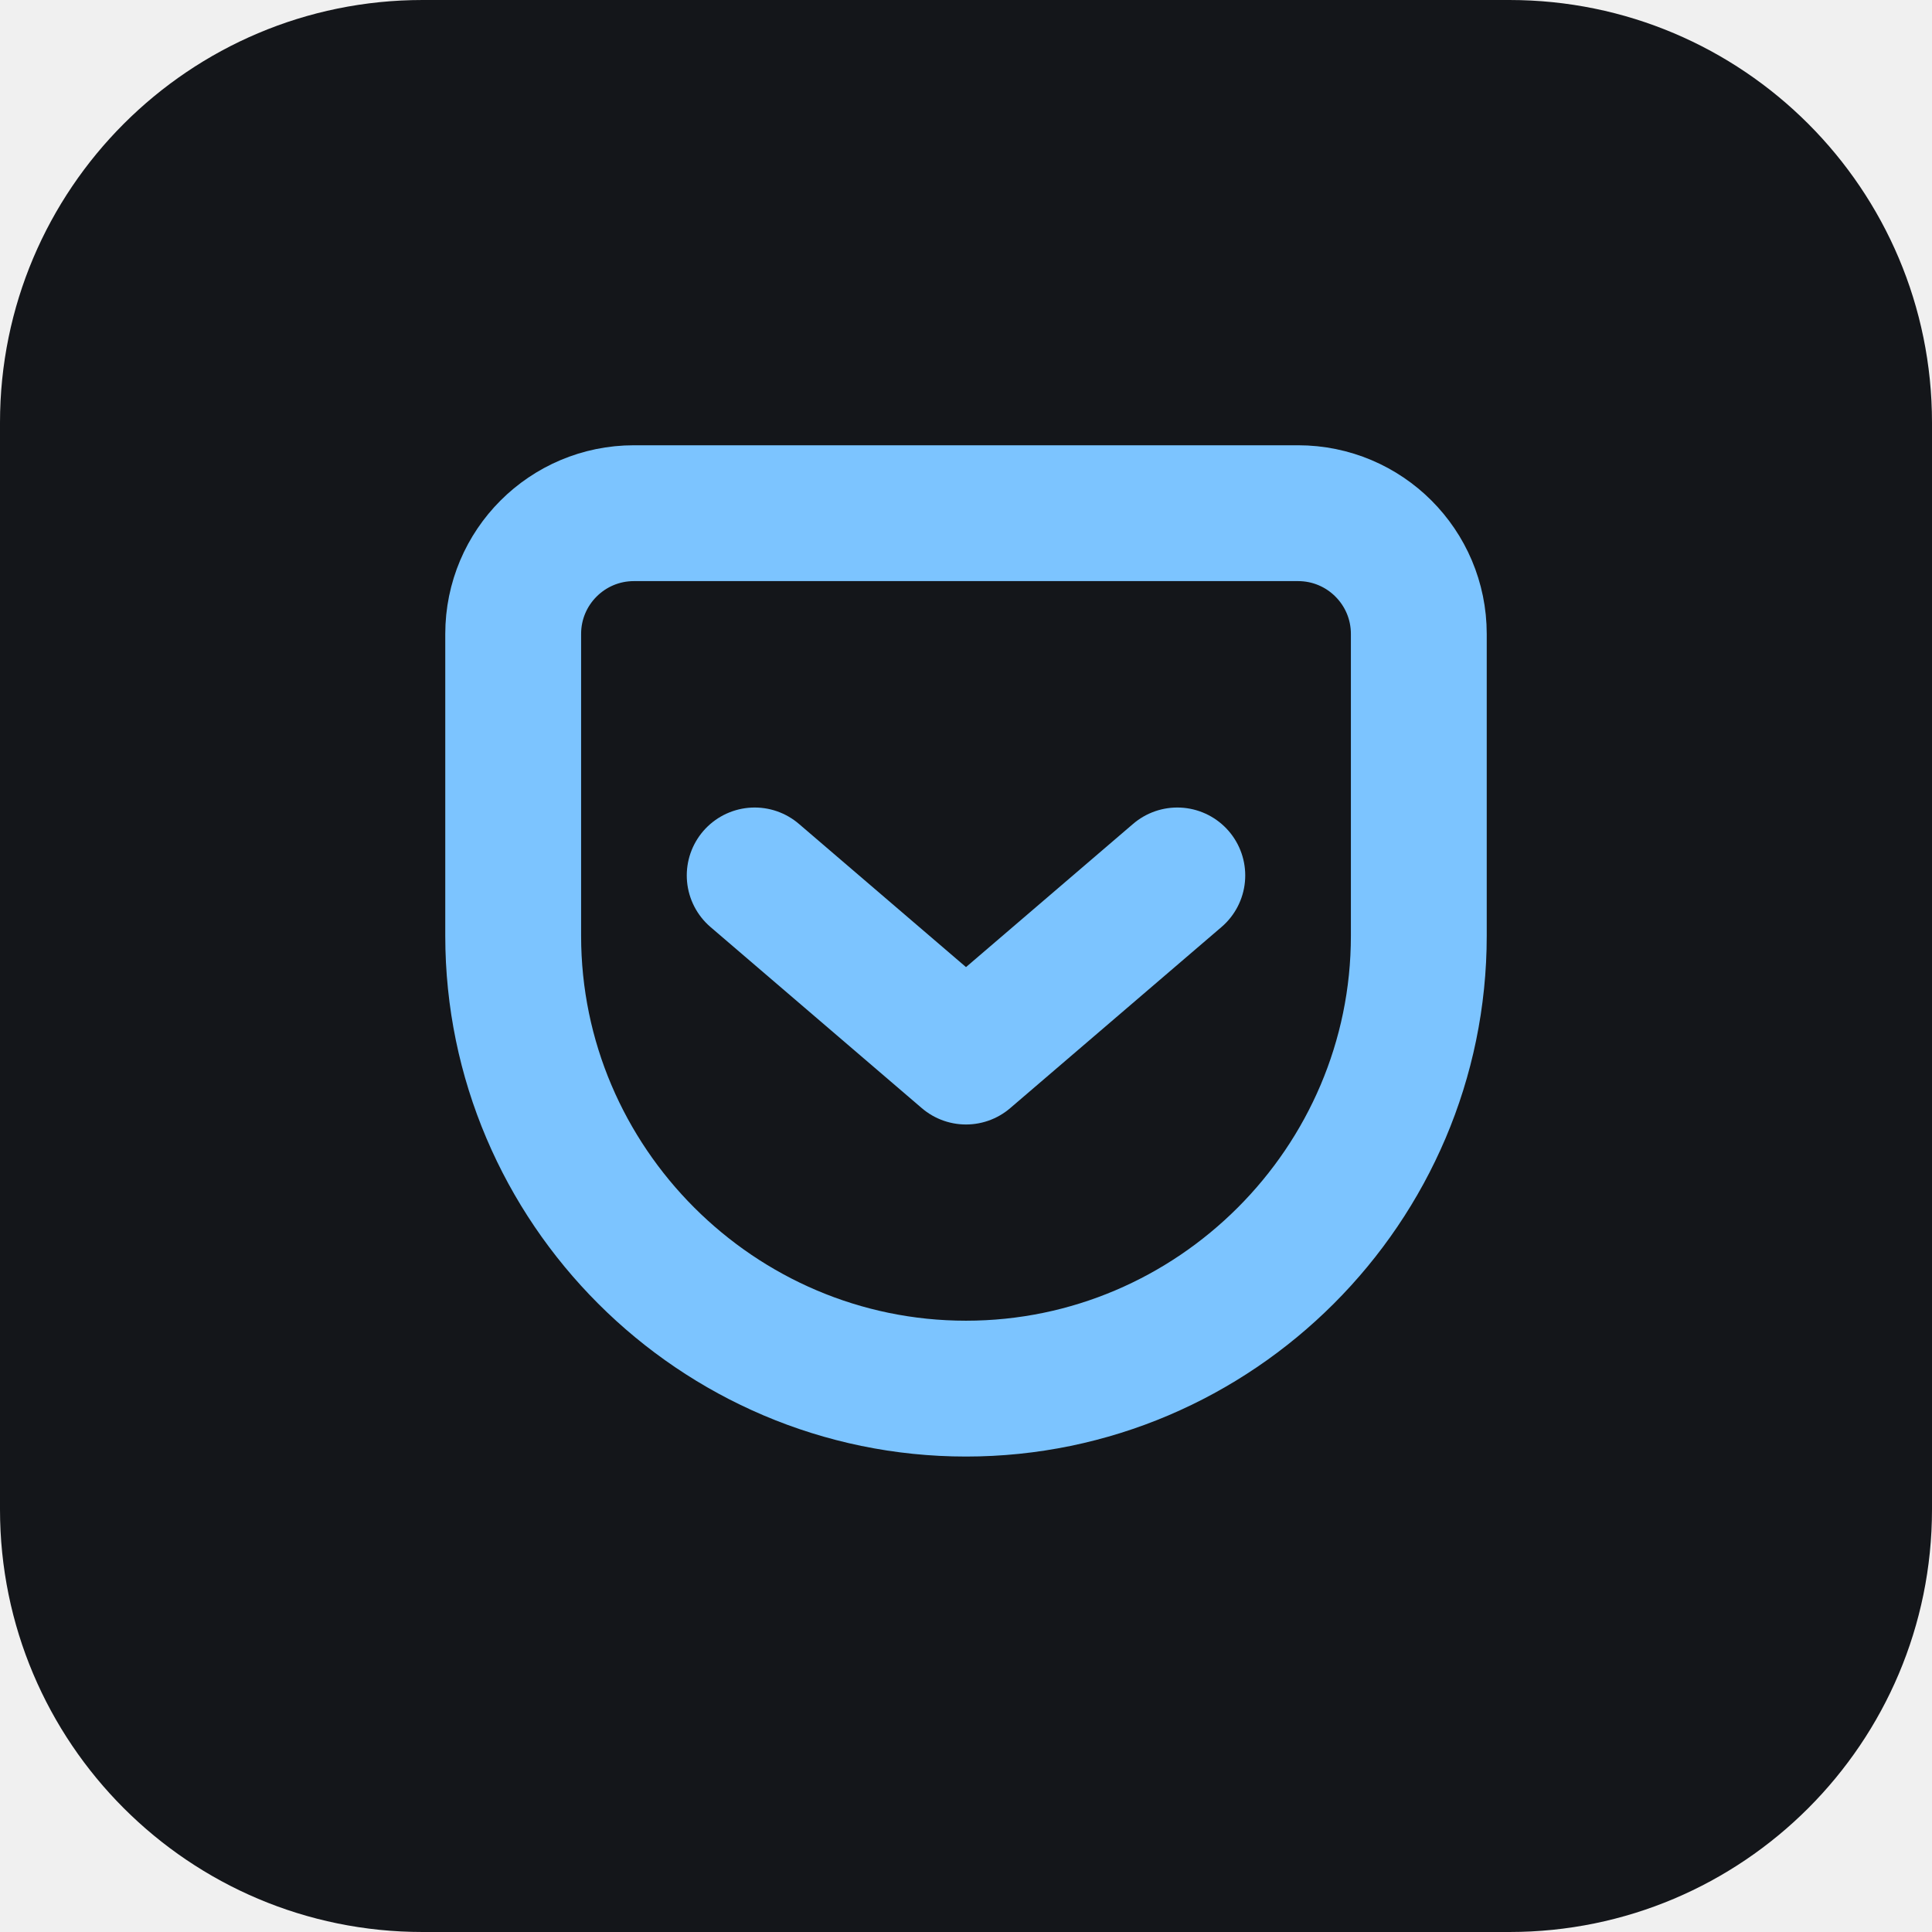
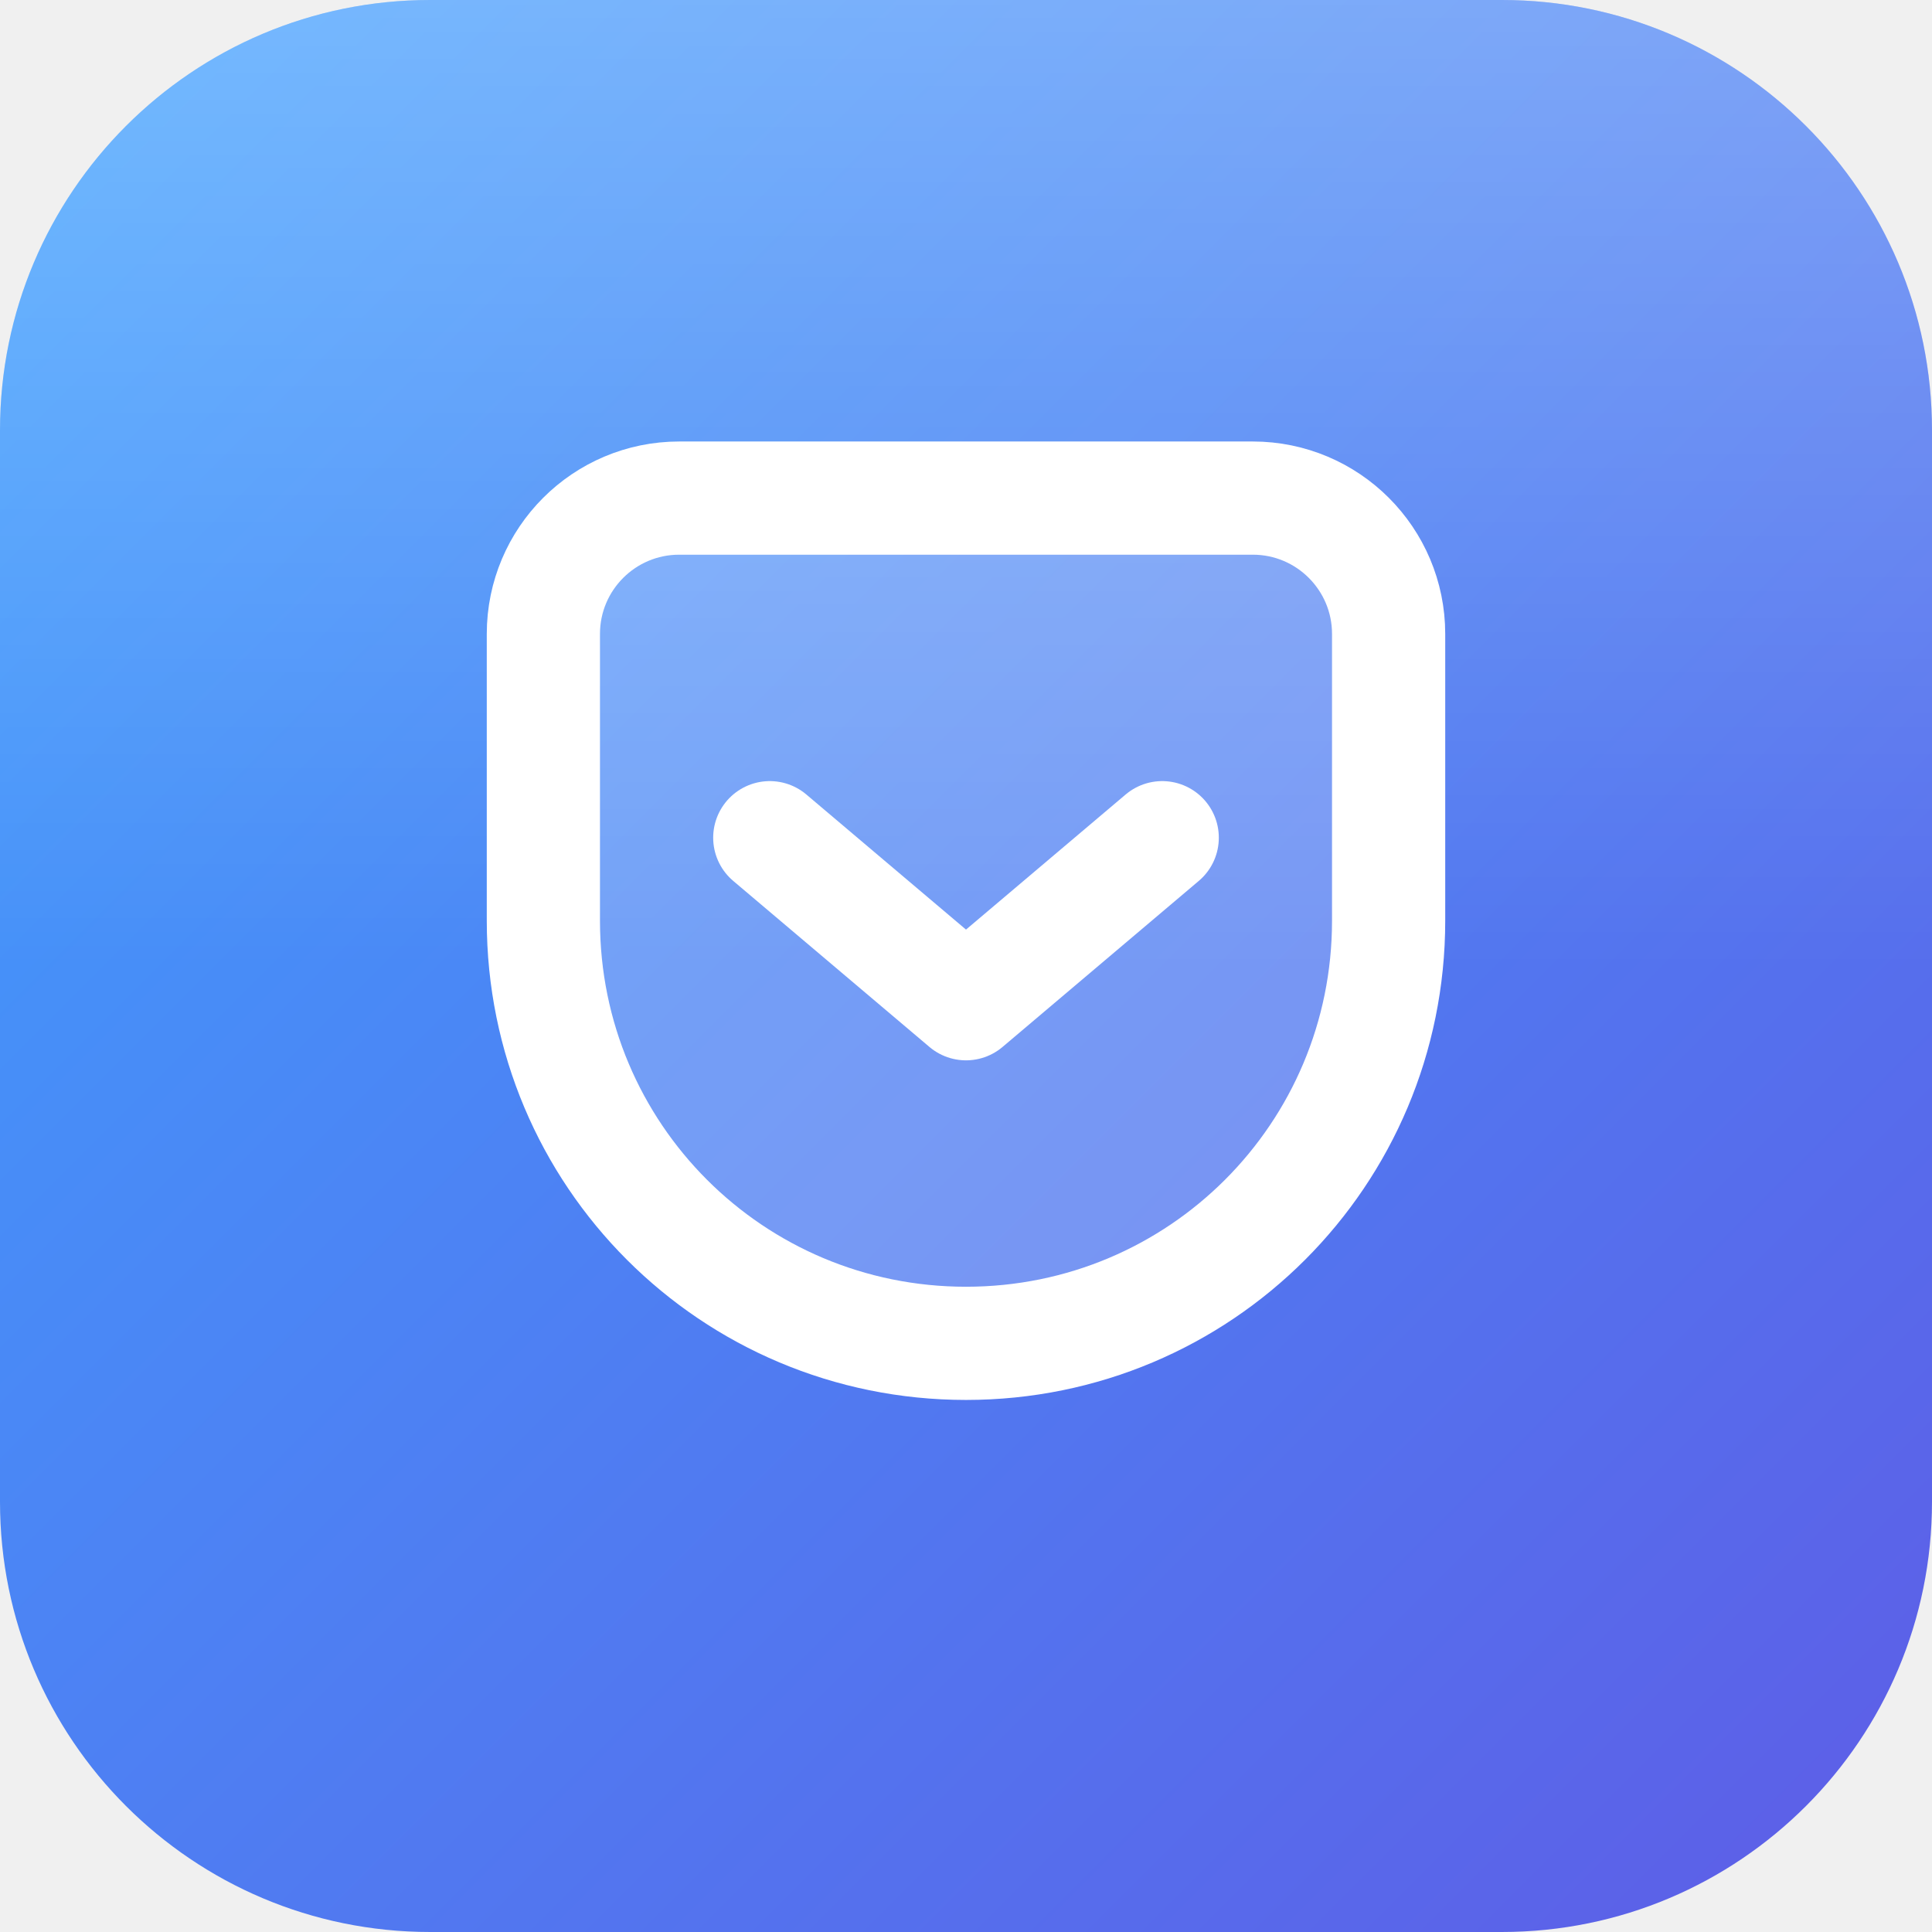
<svg xmlns="http://www.w3.org/2000/svg" viewBox="0 0 512 512">
-   <rect width="512" height="512" rx="112" fill="#14161a" />
-   <path d="M136 168a32 32 0 0 1 32-32h176a32 32 0 0 1 32 32v80c0 66-54 120-120 120s-120-54-120-120z" fill="none" stroke="#7cc4ff" stroke-width="36" stroke-linejoin="round" />
-   <path d="M200 232l56 48 56-48" fill="none" stroke="#7cc4ff" stroke-width="36" stroke-linecap="round" stroke-linejoin="round" />
+   <defs>
+     <linearGradient id="g" x1="0" y1="0" x2="1" y2="1">
+       <stop offset="0" stop-color="#3ea2ff" />
+       <stop offset="1" stop-color="#5e5ce6" />
+     </linearGradient>
+     <linearGradient id="s" x1="0" y1="0" x2="0" y2="1">
+       <stop offset="0" stop-color="#fff" stop-opacity=".28" />
+       <stop offset=".5" stop-color="#fff" stop-opacity="0" />
+     </linearGradient>
+   </defs>
+   <rect width="512" height="512" rx="114" fill="url(#g)" />
+   <rect width="512" height="512" rx="114" fill="url(#s)" />
+   <path d="M144 168a36 36 0 0 1 36-36h152a36 36 0 0 1 36 36v76c0 62-50 112-112 112s-112-50-112-112z" fill="#fff" fill-opacity=".22" stroke="#fff" stroke-width="30" stroke-linejoin="round" />
+   <path d="M204 222l52 44 52-44" fill="none" stroke="#fff" stroke-width="30" stroke-linecap="round" stroke-linejoin="round" />
</svg>
